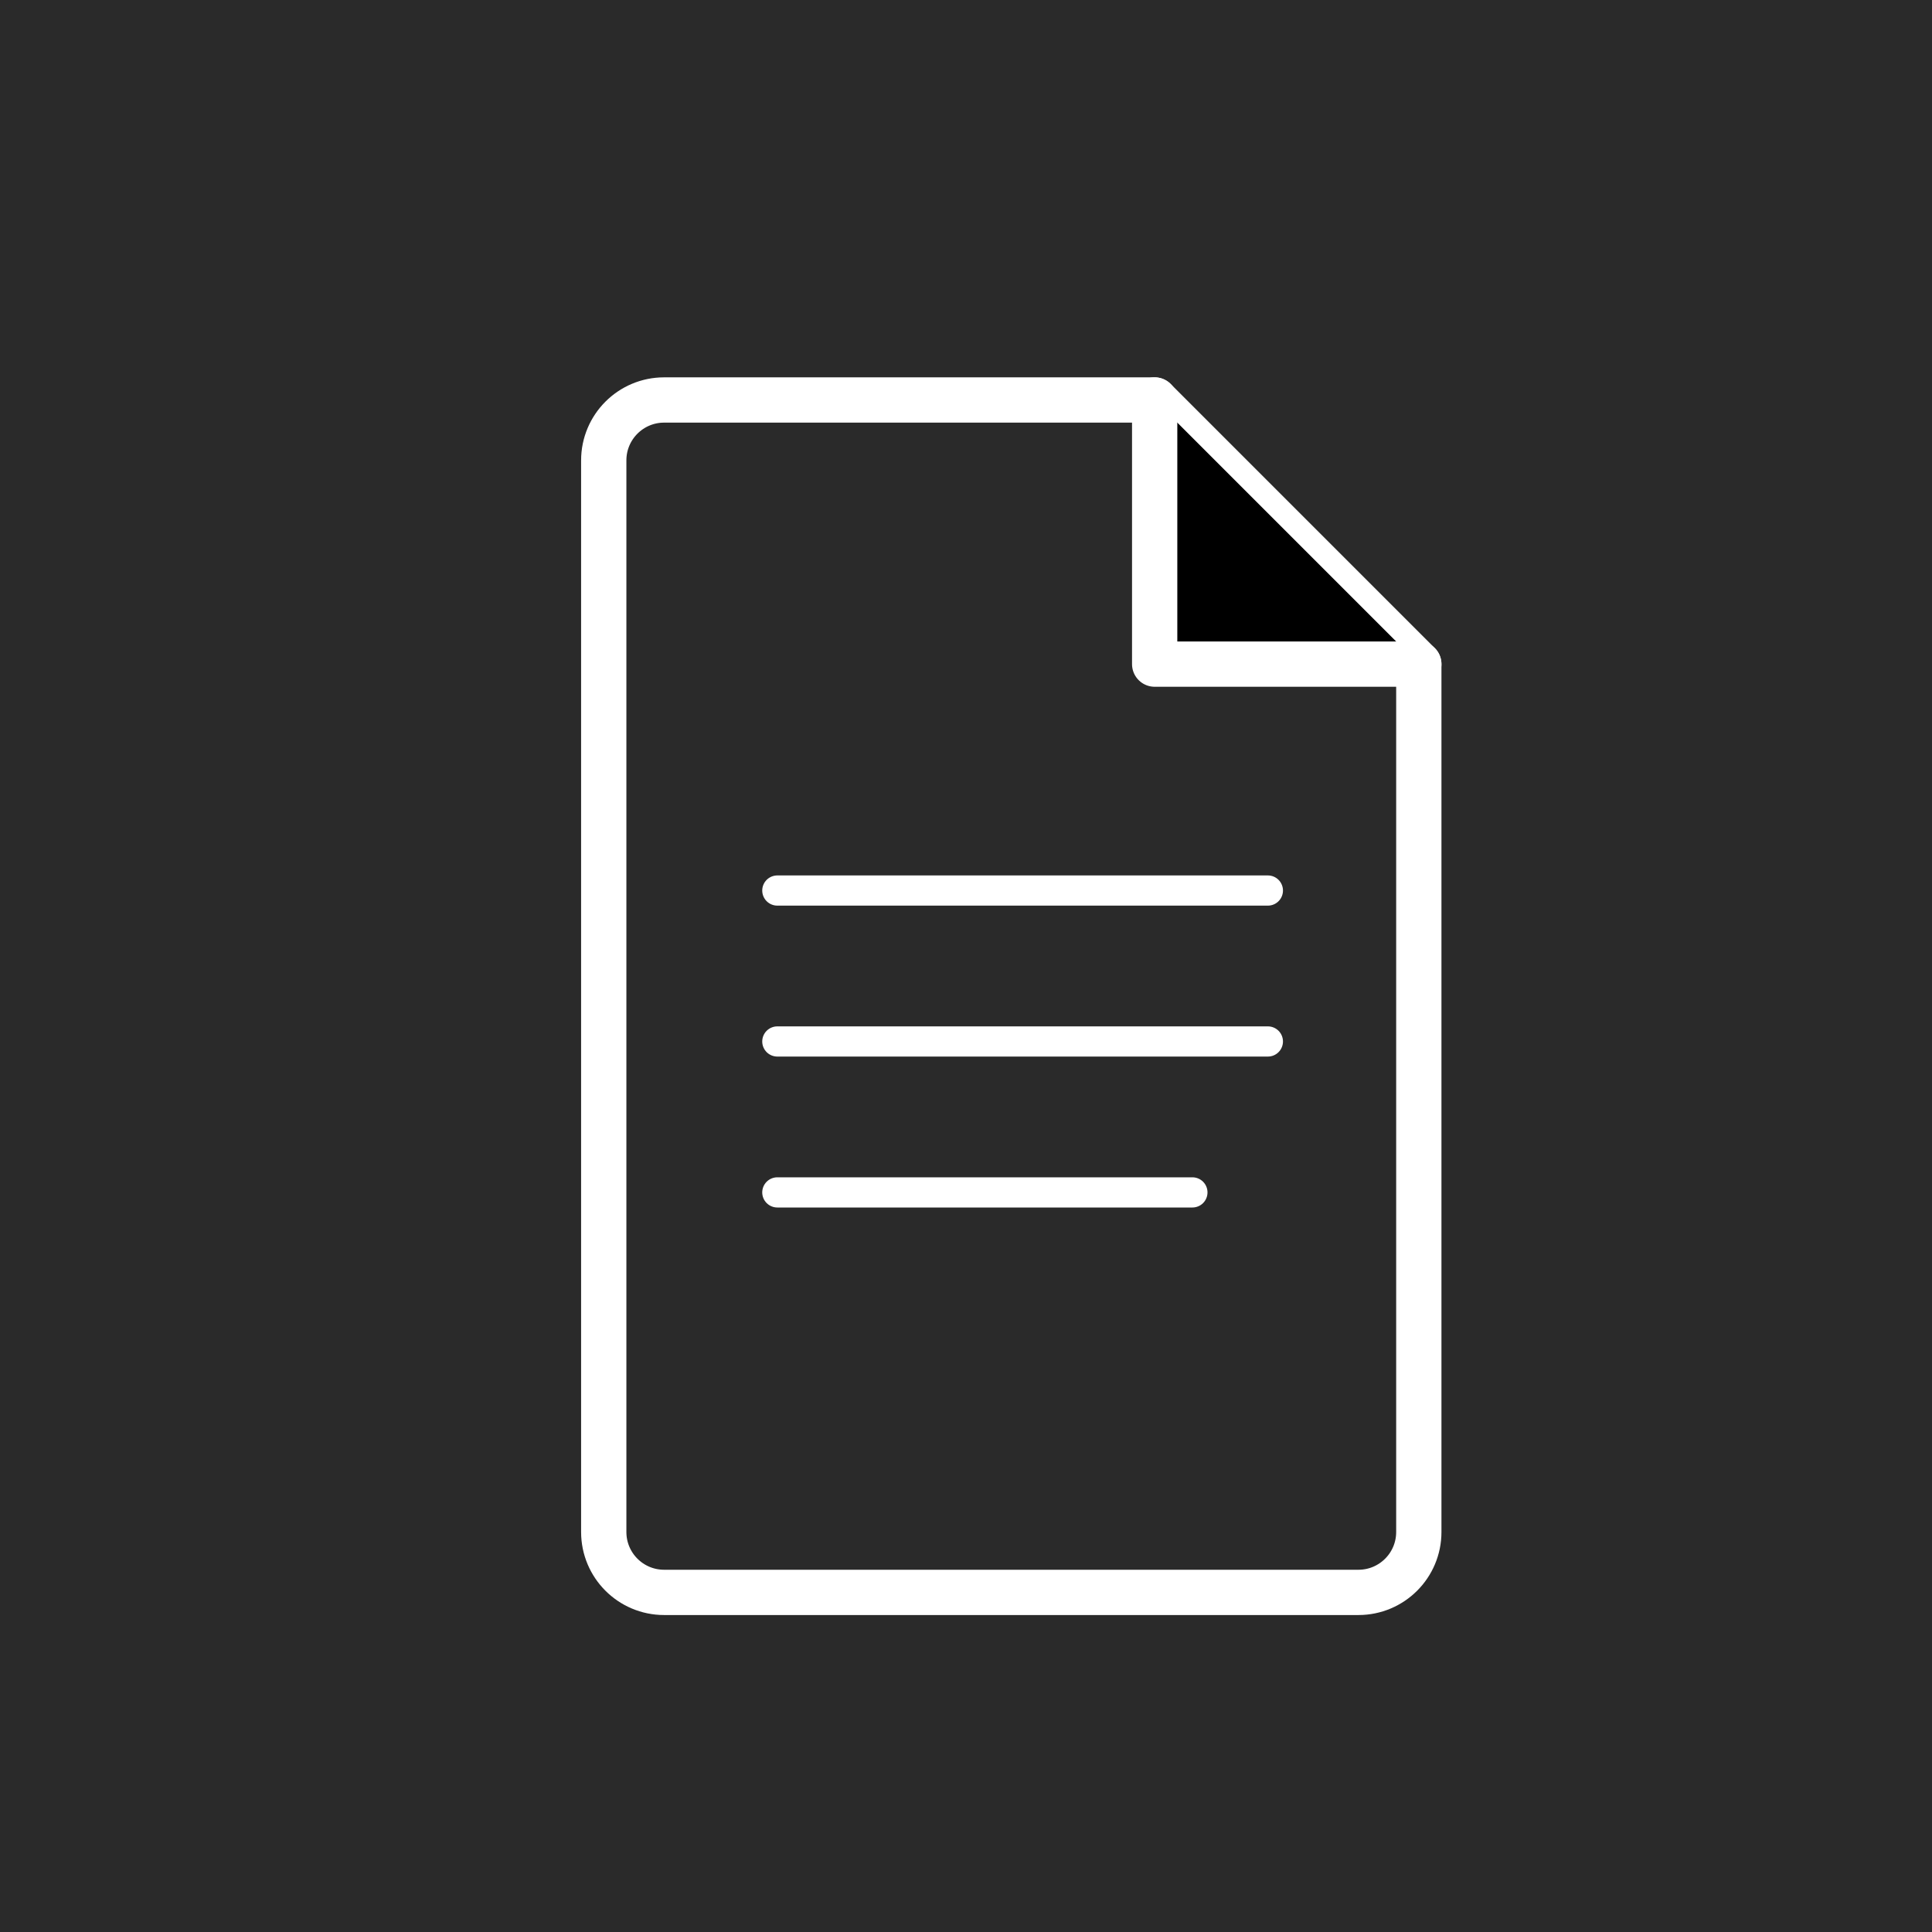
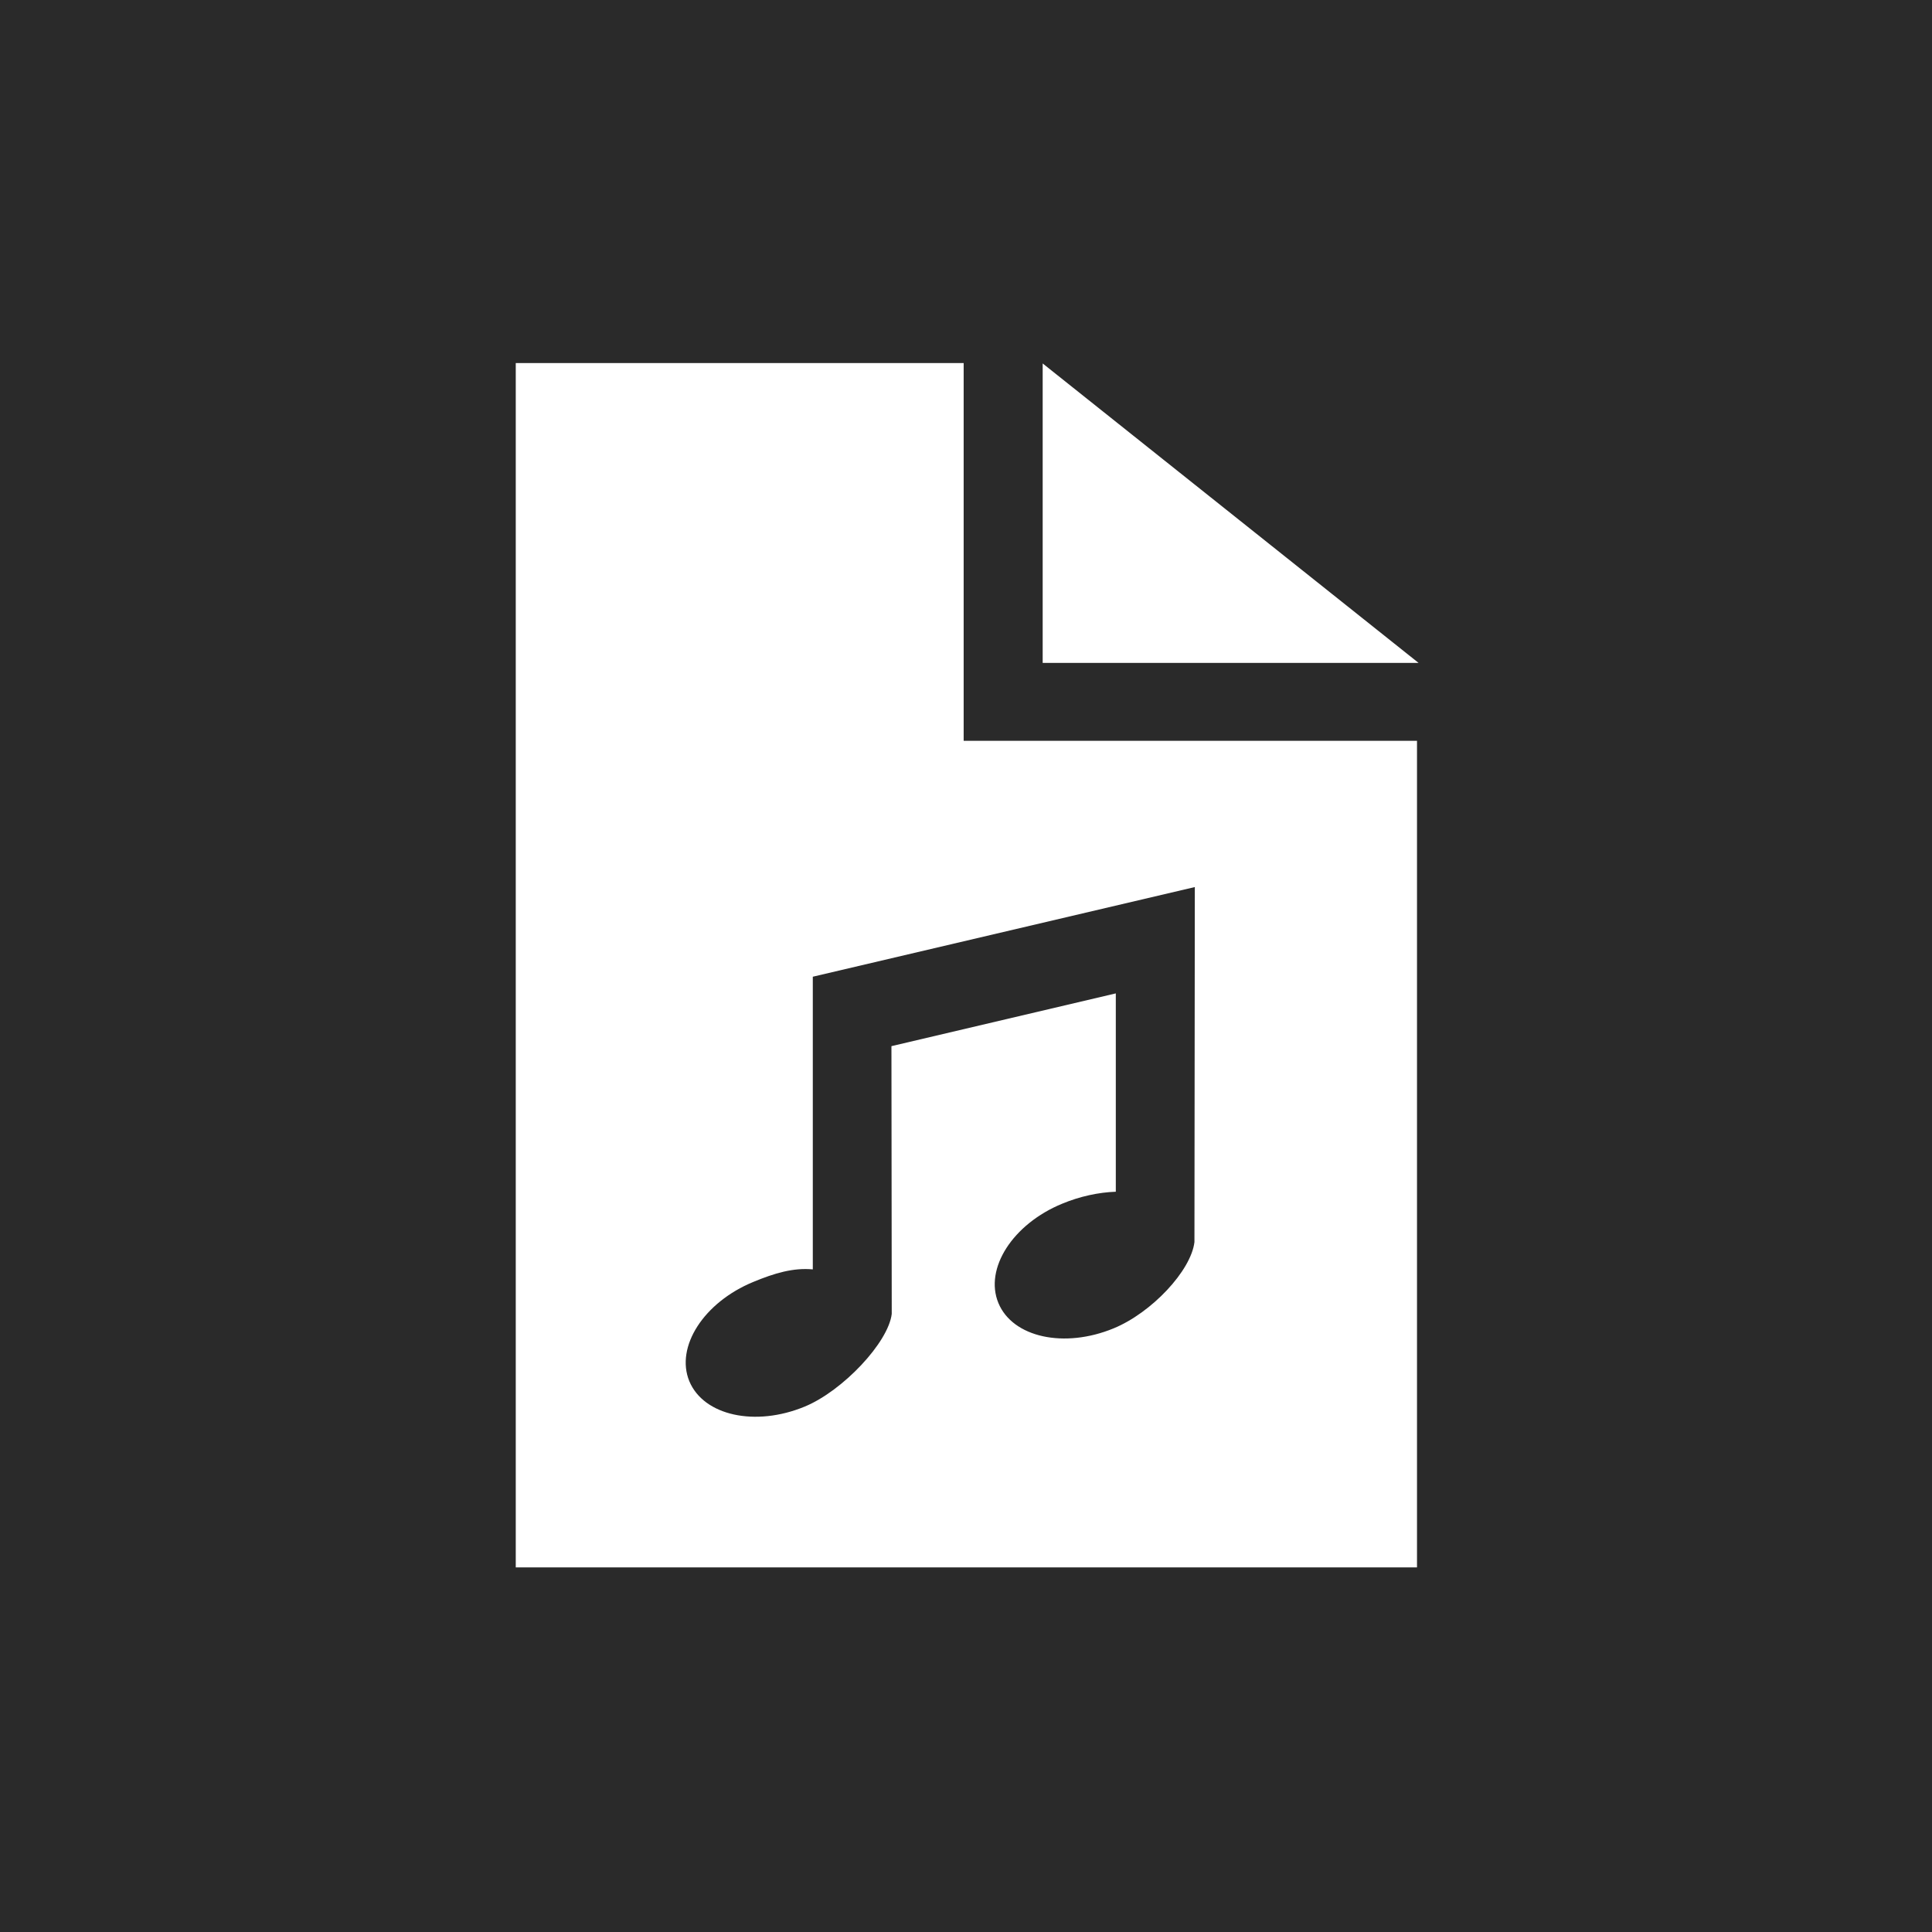
<svg xmlns="http://www.w3.org/2000/svg" width="512" height="512" viewBox="0 0 512 512">
  <rect width="512" height="512" fill="#2a2a2a" />
-   <g transform="translate(256, 256)">
-     <path d="M-80 -150 L50 -150 L120 -80 L120 150 A16 16 0 0 1 104 166 L-80 166 A16 16 0 0 1 -96 150 L-96 -134 A16 16 0 0 1 -80 -150 Z" stroke="white" stroke-width="12" stroke-linejoin="round" fill="none" />
-     <path d="M50 -150 L50 -80 L120 -80" stroke="white" stroke-width="12" stroke-linecap="round" stroke-linejoin="round" />
-     <path d="M-50 -20 L80 -20 M-50 20 L80 20 M-50 60 L60 60" stroke="white" stroke-width="8" stroke-linecap="round" />
+   <g transform="translate(256, 256) translate(-120, -160) scale(20)">
+     <path d="M7.016,3.984 L11.997,3.984 L7.016,0.016 L7.016,3.984 Z" fill="white" />
+     <path d="M5.969,5.016 L5.969,0.011 L0.034,0.011 L0.034,15.969 L11.976,15.969 L11.976,5.016 L5.969,5.016 L5.969,5.016 Z M9.027,11.658 C8.982,12.037 8.461,12.593 7.957,12.801 C7.301,13.072 6.617,12.921 6.429,12.465 C6.241,12.009 6.619,11.419 7.276,11.149 C7.507,11.053 7.756,10.999 7.985,10.991 L7.985,8.363 L5.012,9.062 L5.016,12.61 C4.971,12.989 4.367,13.63 3.863,13.838 C3.208,14.109 2.524,13.958 2.334,13.502 C2.146,13.046 2.526,12.456 3.182,12.186 C3.462,12.07 3.71,11.996 3.97,12.02 L3.97,8.142 L9.032,6.954 L9.027,11.658 L9.027,11.658 Z" fill="white" />
  </g>
</svg>
